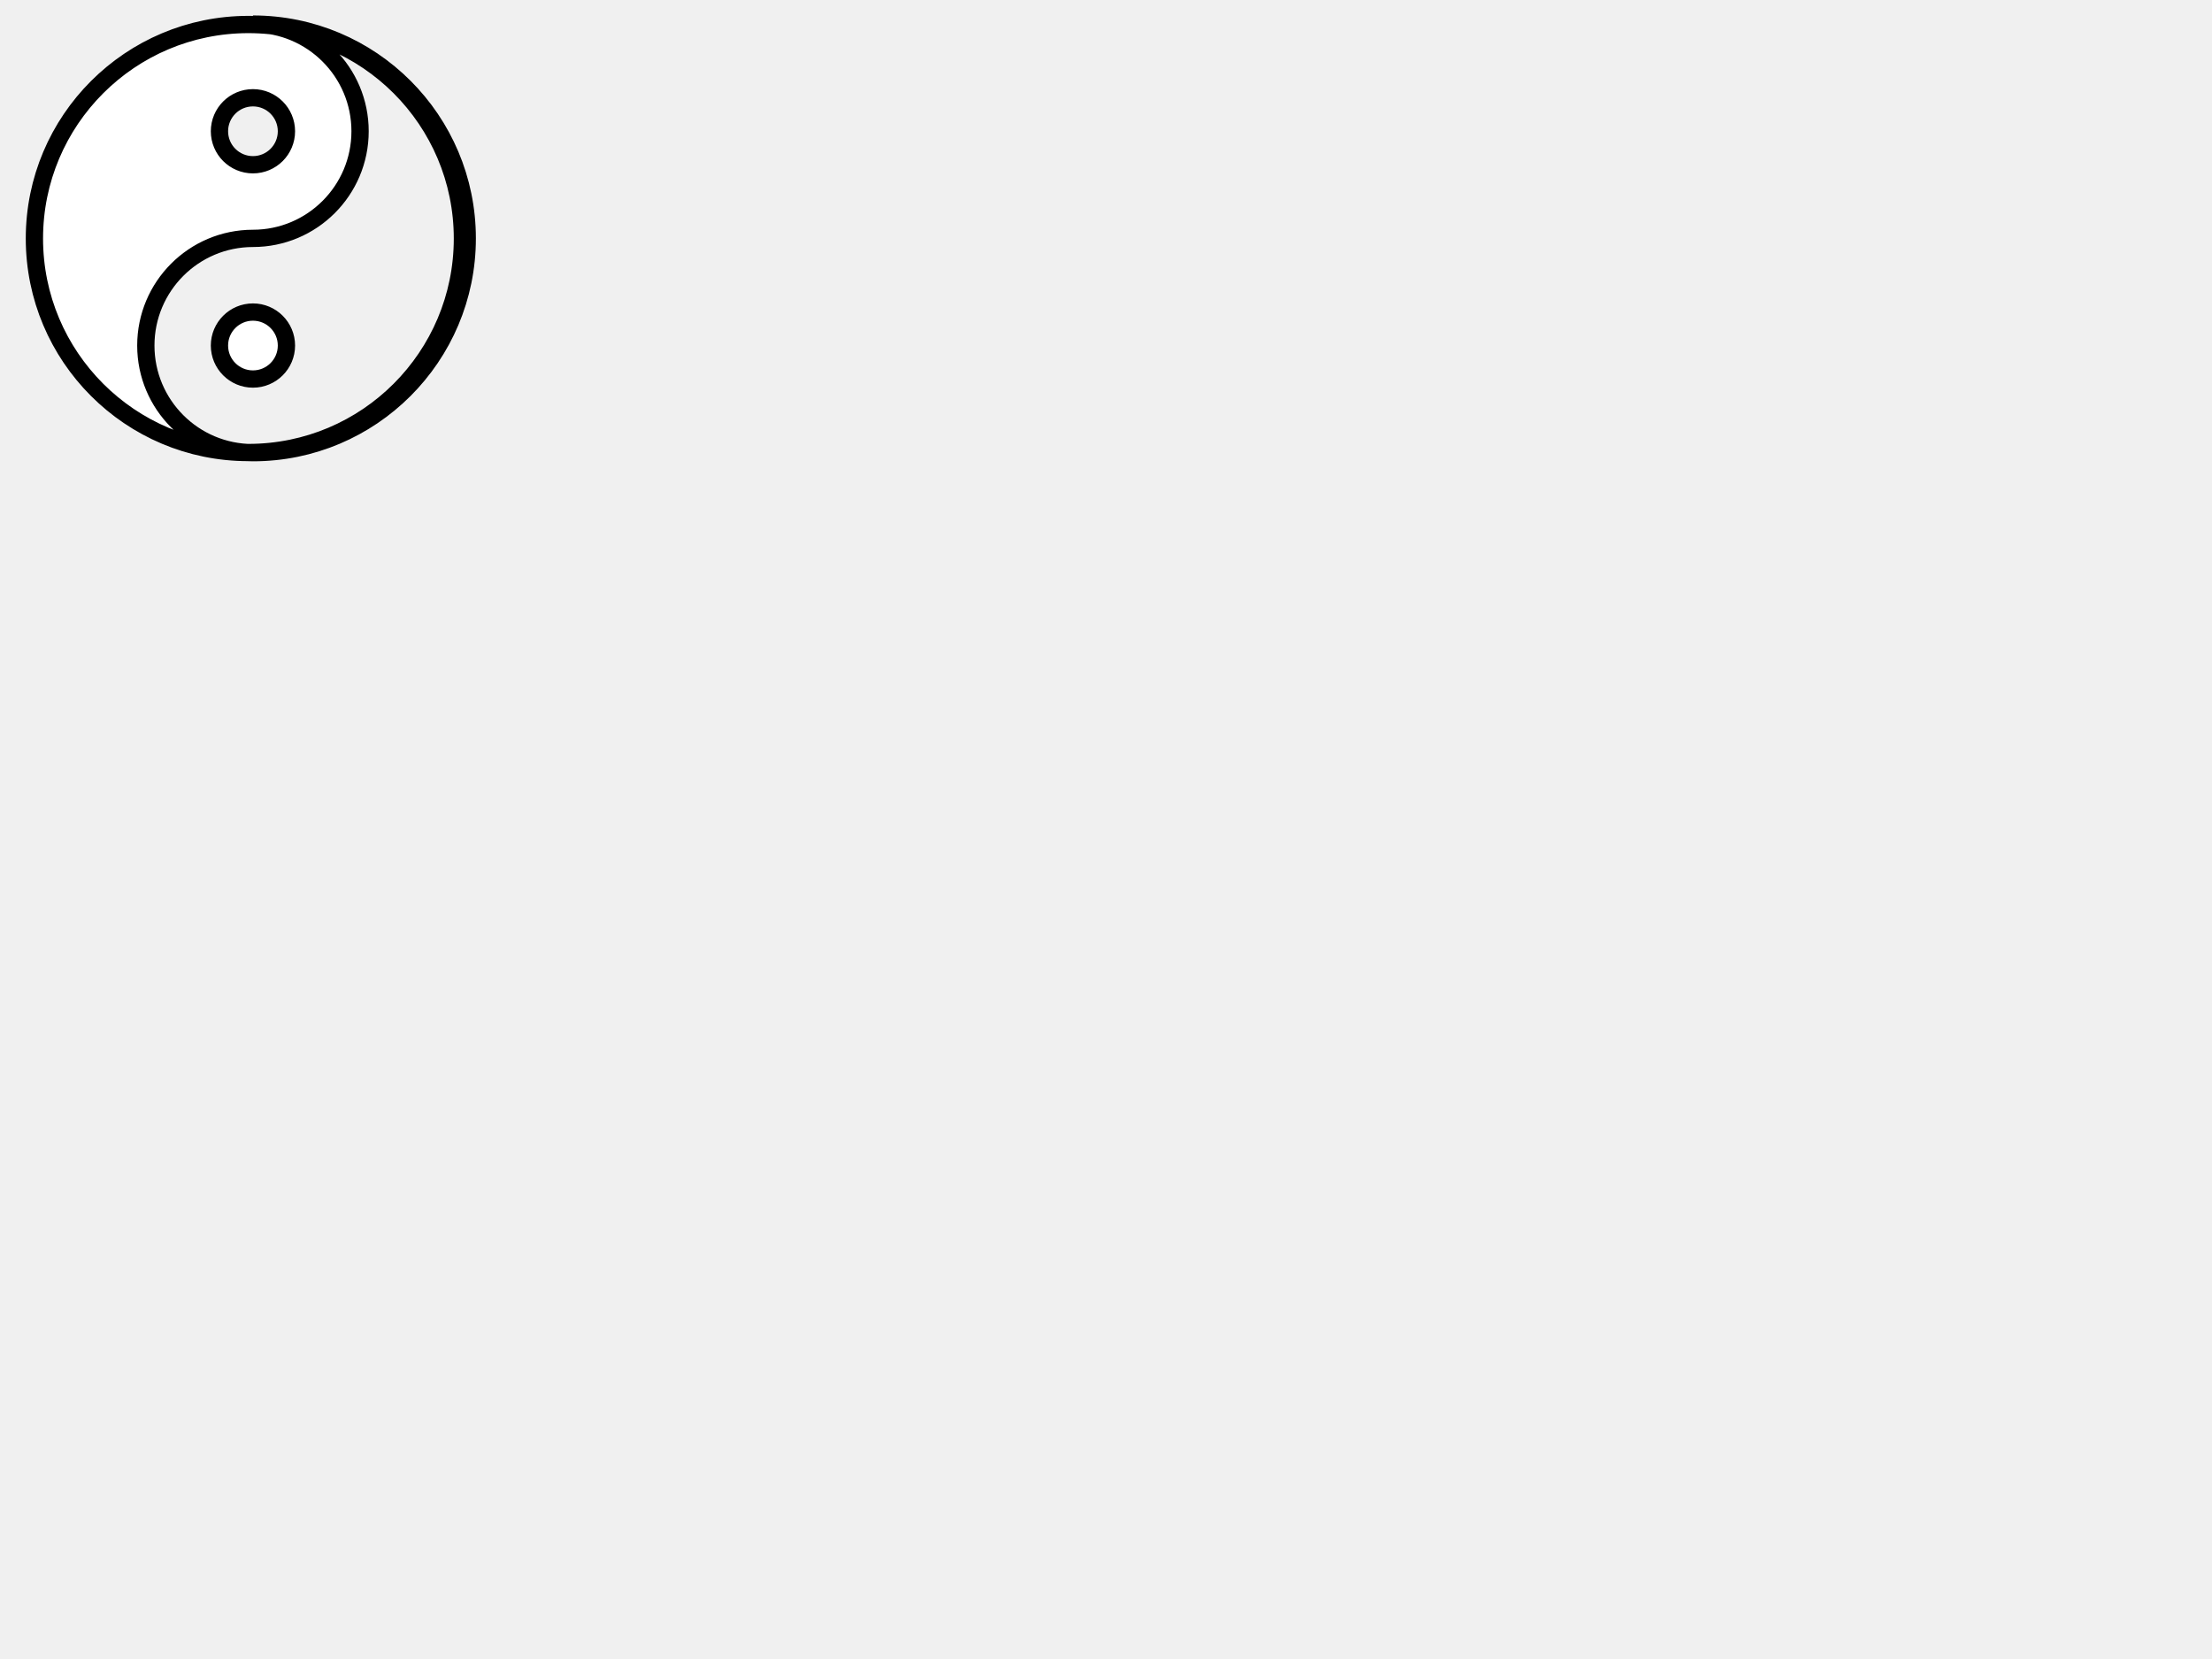
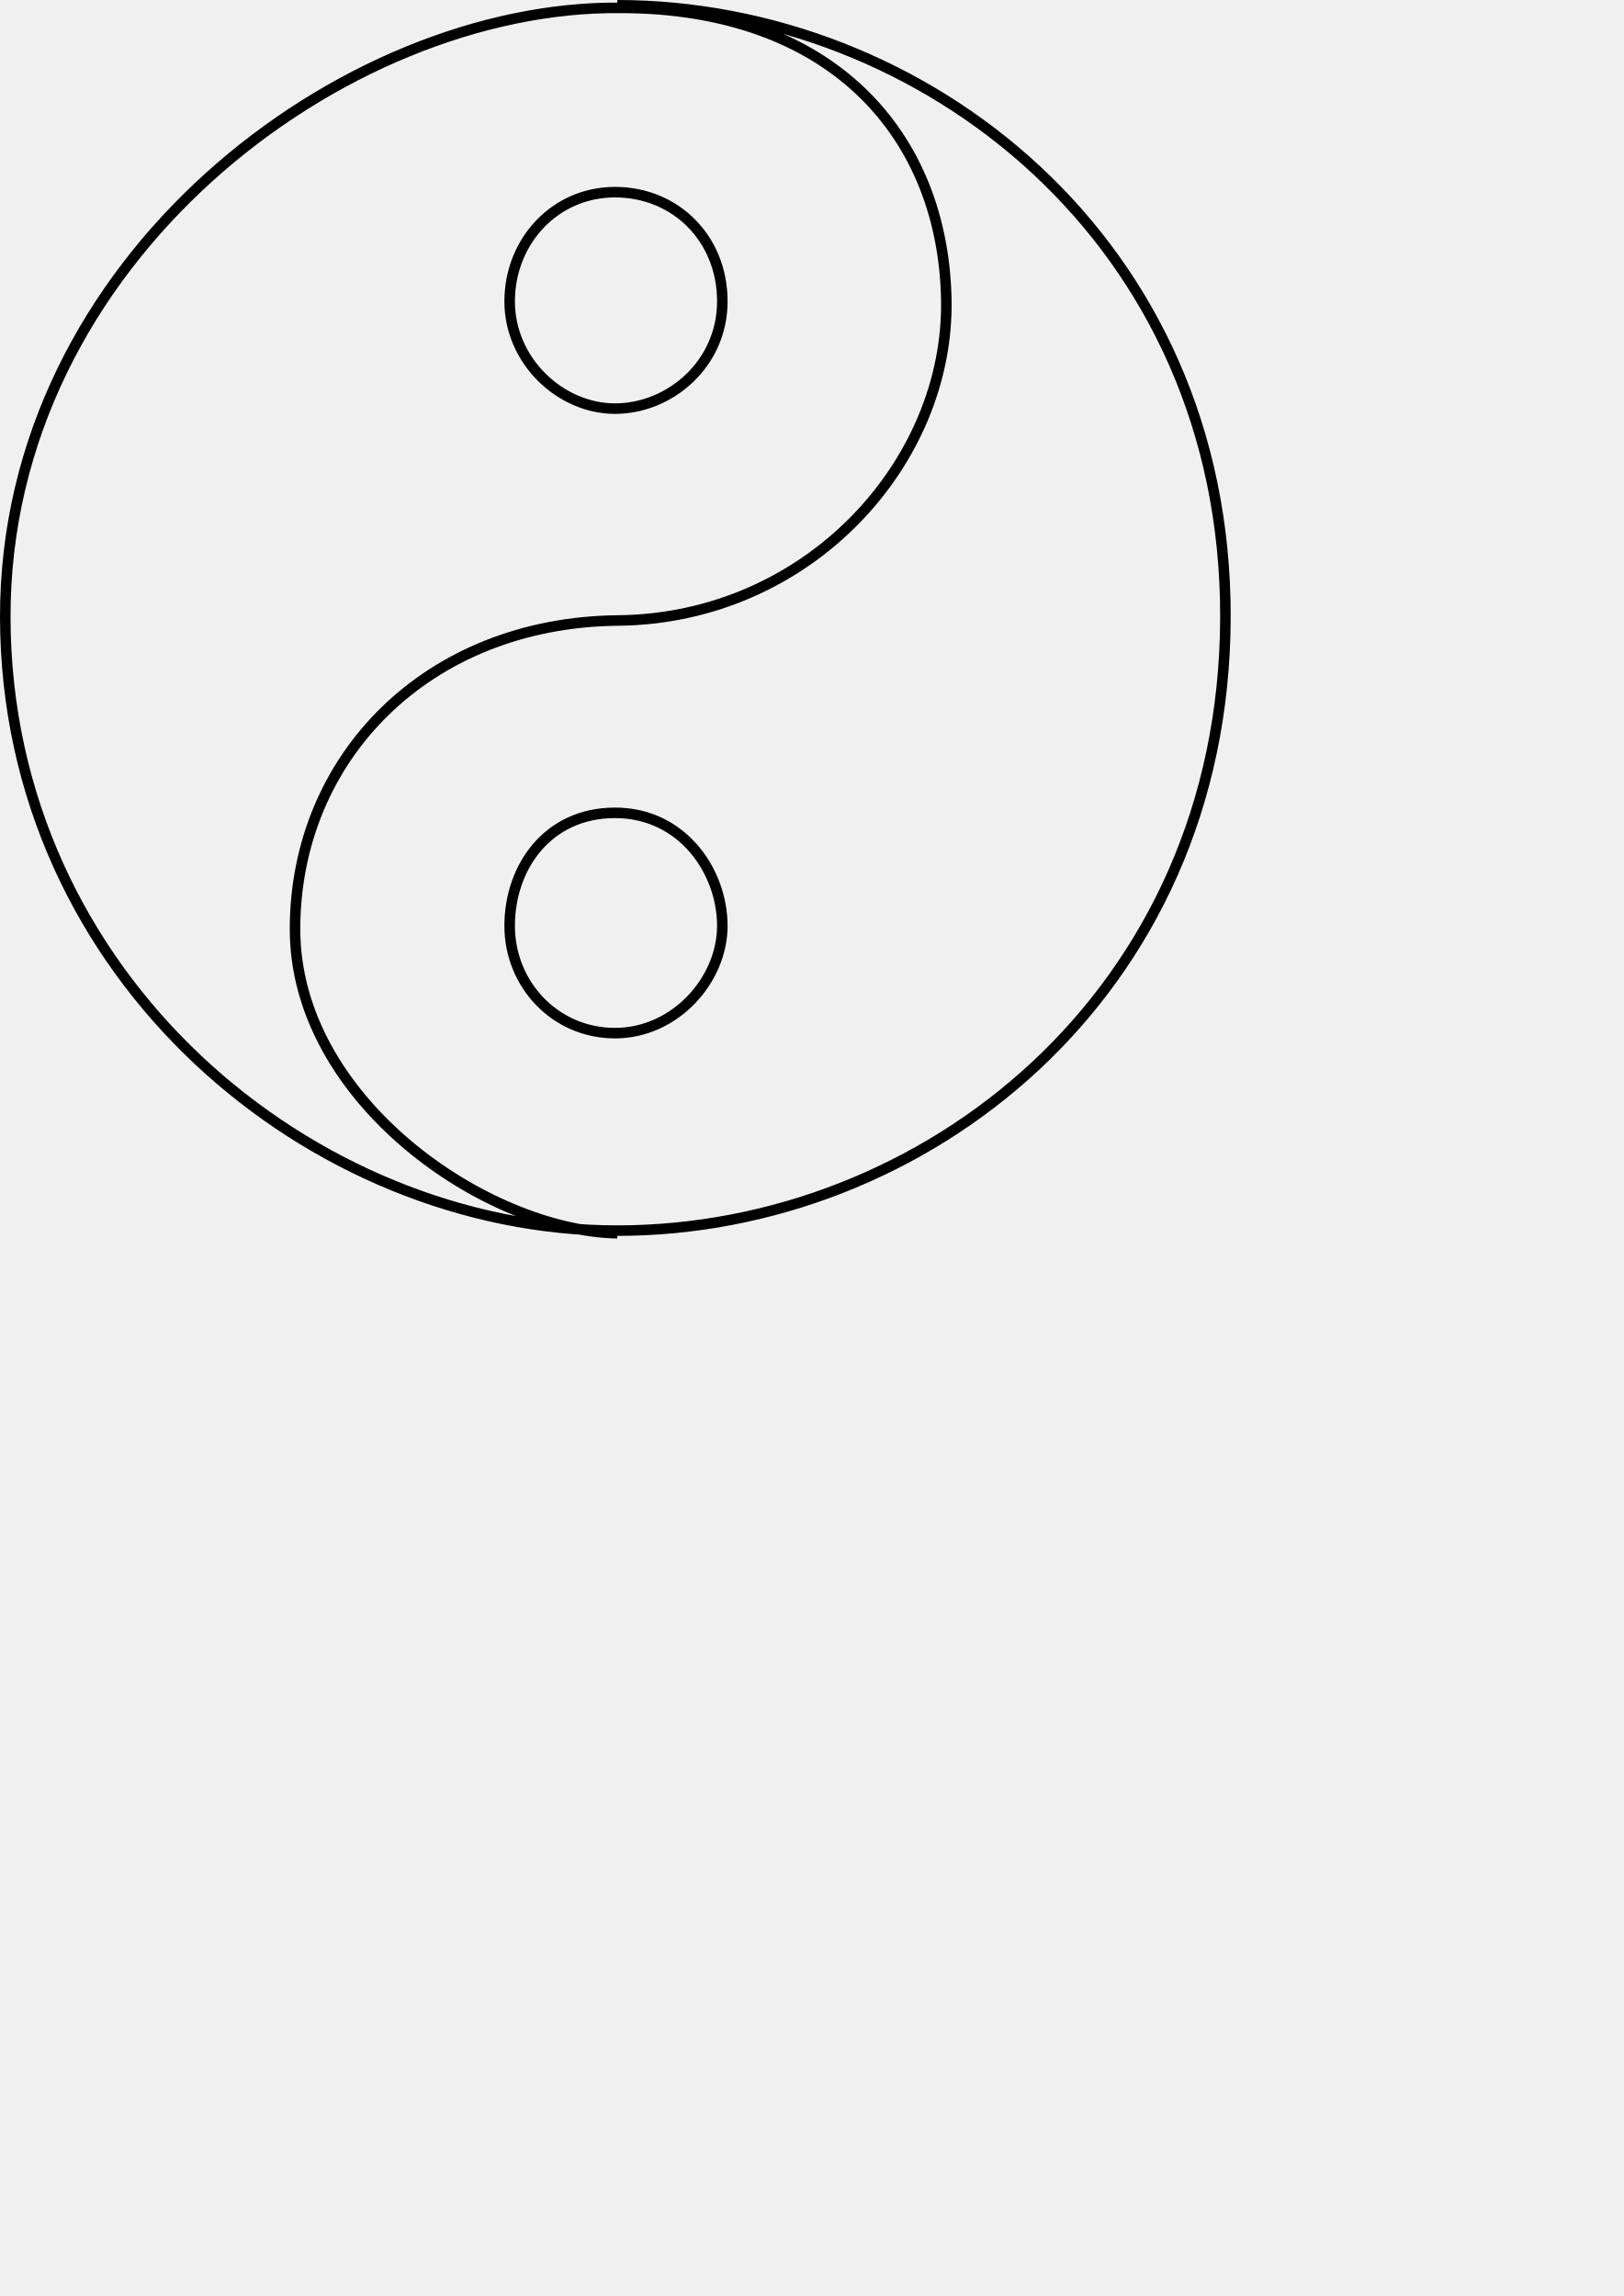
- <svg xmlns="http://www.w3.org/2000/svg" width="640" height="480">
-   <g>
-     <path id="svg_11" d="m73.186,6.97c17.111,0 30.993,13.895 30.993,31.007c0,17.111 -13.882,30.993 -30.993,30.993c-17.111,0 -30.993,13.895 -30.993,31.007c0,17.111 13.882,30.993 30.993,30.993c34.223,0 62,-27.777 62,-62c0,-34.223 -27.777,-62 -62,-62l0,0zm0,21.317c-5.35,0 -9.69,4.339 -9.69,9.69c0,5.35 4.339,9.69 9.69,9.69c5.35,0 9.69,-4.339 9.69,-9.69c0,-5.35 -4.339,-9.69 -9.69,-9.69zm0,62c5.347,0 9.69,4.342 9.69,9.69c0,5.347 -4.342,9.69 -9.69,9.69c-5.347,0 -9.69,-4.342 -9.69,-9.69c0,-5.347 4.342,-9.69 9.69,-9.69zm60.609,-21.278c0,34.198 -27.723,61.92 -61.92,61.92c-34.198,0 -61.92,-27.723 -61.92,-61.92c0,-34.198 27.723,-61.92 61.92,-61.92c34.198,0 61.92,27.723 61.92,61.92z" stroke-linecap="null" stroke-linejoin="null" stroke-dasharray="null" stroke-width="5" stroke="#000000" fill="#ffffff" />
+ <svg xmlns="http://www.w3.org/2000/svg" width="210mm" height="297mm" viewBox="0 0 744.094 1052.362" id="svg2" version="1.1">
+   <defs id="defs4" />
+   <g id="layer1">
+     <path style="fill:none;fill-rule:evenodd;stroke:#000000;stroke-width:4.824px" d="m 282.9,2.412 c 139.84,0 279.204,107.578 278.675,280.82 C 561.045,456.473 422.838,564.051 282.9,564.051 142.962,564.051 2.842,447.984 2.413,283.232 1.984,118.479 158.002,2.412 284.118,3.608 382.216,3.566 432.26,62.836 433.662,137.297 c 1.402,74.461 -62.979,146.216 -150.483,147.104 -87.505,0.888 -147.895,62.962 -147.98,141.32 -0.085,78.358 87.616,138.33 147.701,139.548 M 281.851,88.074 c 27.631,0 49.17,21.178 49.17,50.048 0,28.871 -24.232,49.17 -49.17,49.17 -24.938,0 -48.292,-21.746 -48.292,-49.17 0,-27.424 20.662,-50.048 48.292,-50.048 z m 0,284.485 c 30.989,0 49.17,26.98 49.17,51.804 0,24.824 -21.682,49.17 -49.17,49.17 -27.488,0 -48.292,-22.385 -48.292,-49.17 0,-26.785 17.303,-51.804 48.292,-51.804 z" id="path3333" />
  </g>
</svg>
